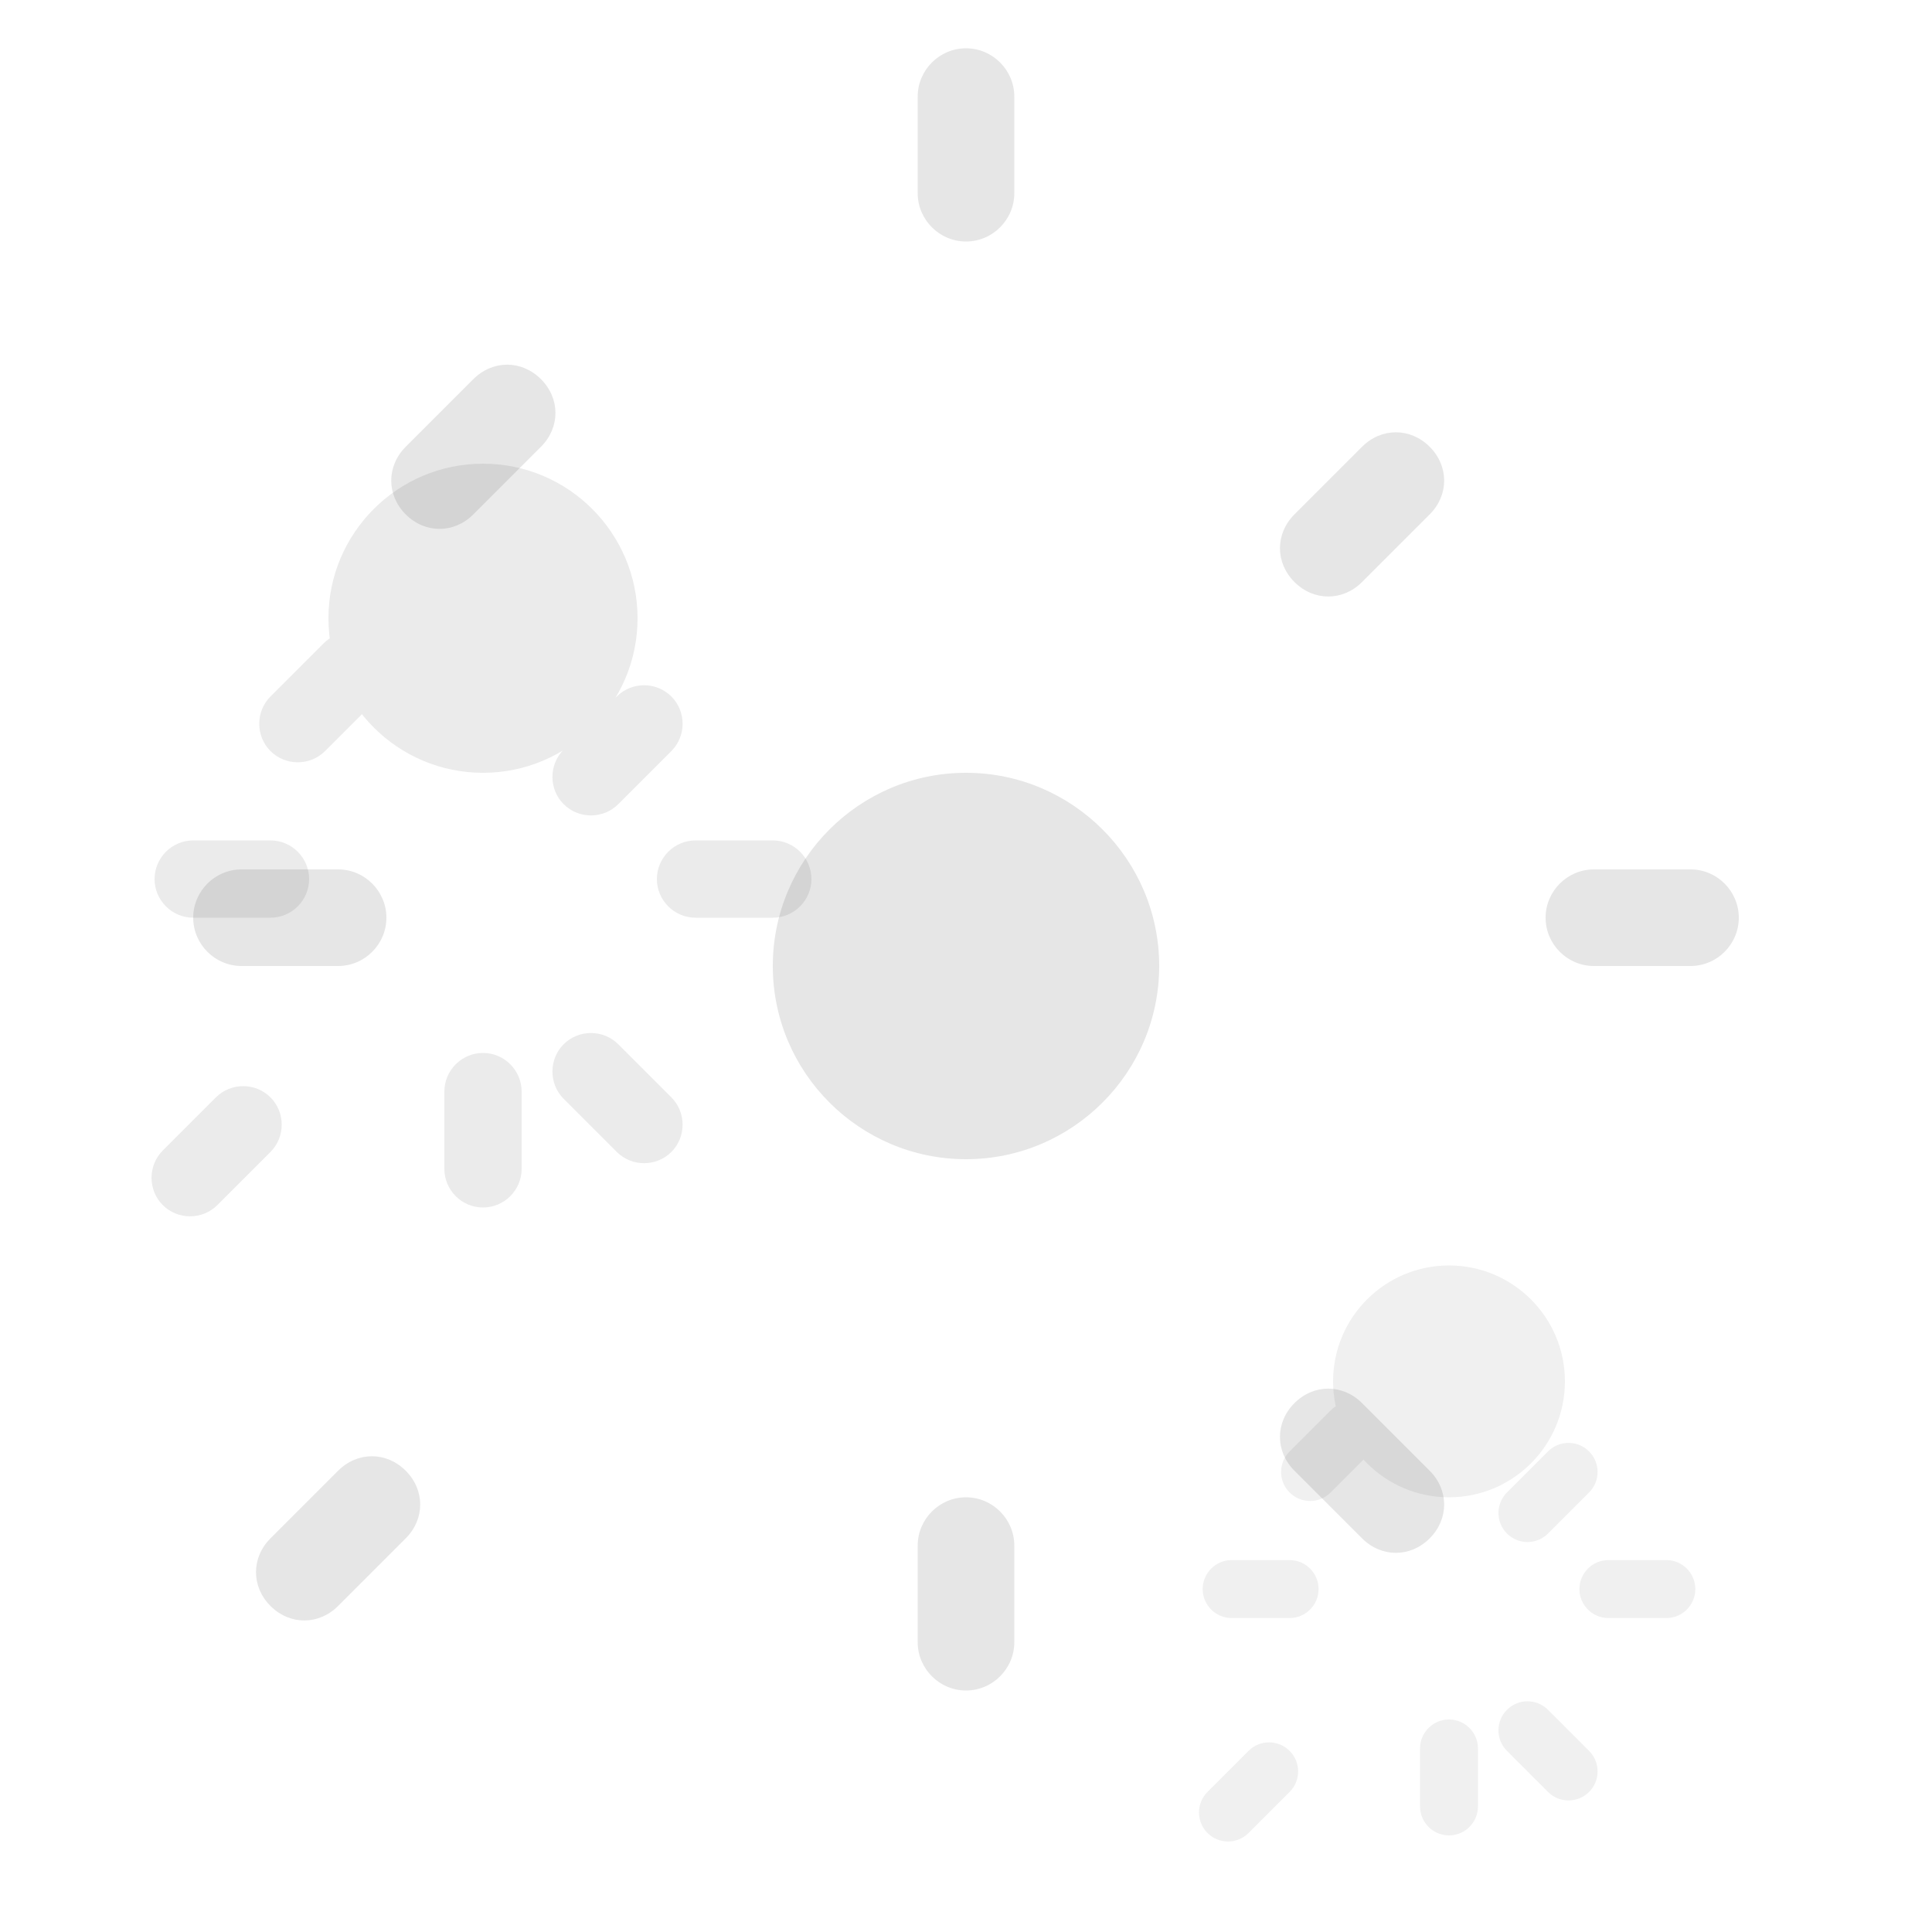
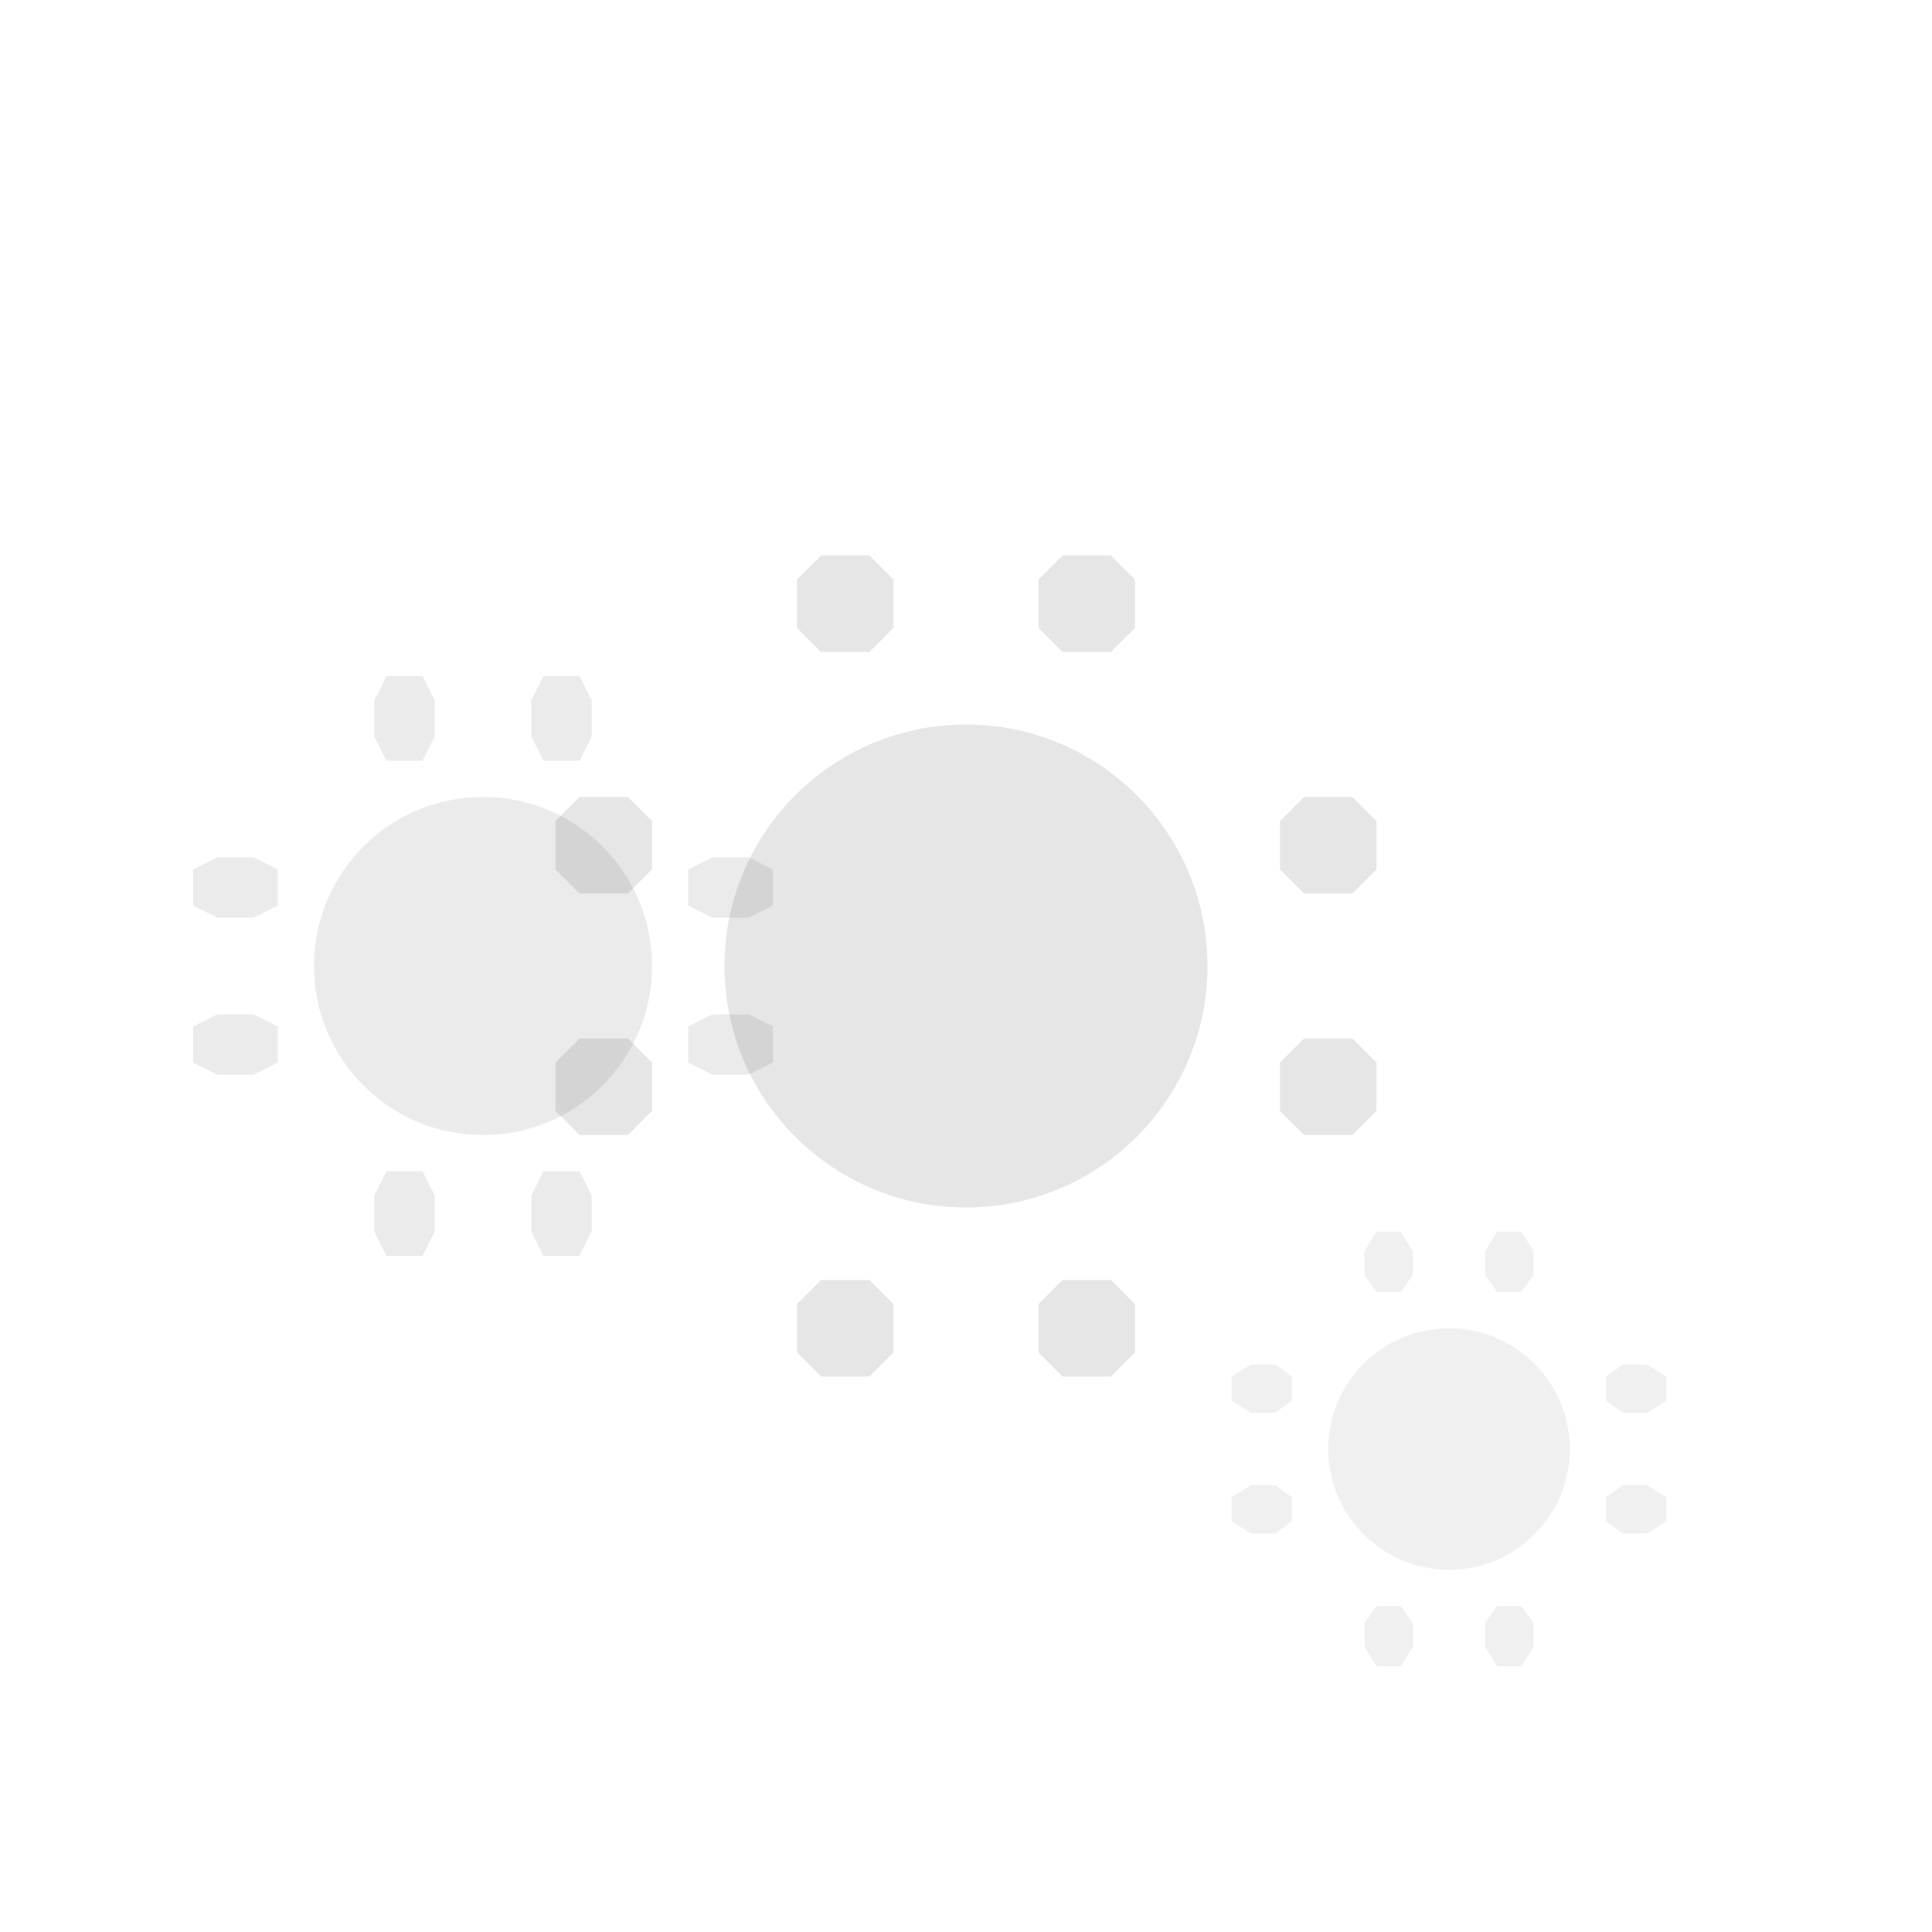
<svg xmlns="http://www.w3.org/2000/svg" viewBox="0 0 800 800">
-   <g class="gear-large">
-     <path fill="currentColor" opacity="0.1" d="M400 100c-11 0-20-9-20-20v-40c0-11 9-20 20-20s20 9 20 20v40c0 11-9 20-20 20zm0 600c-11 0-20-9-20-20v-40c0-11 9-20 20-20s20 9 20 20v40c0 11-9 20-20 20zm300-300h-40c-11 0-20-9-20-20s9-20 20-20h40c11 0 20 9 20 20s-9 20-20 20zm-560 0h-40c-11 0-20-9-20-20s9-20 20-20h40c11 0 20 9 20 20s-9 20-20 20zm452-187l-28 28c-8 8-20 8-28 0s-8-20 0-28l28-28c8-8 20-8 28 0s8 20 0 28zm-424 424l-28 28c-8 8-20 8-28 0s-8-20 0-28l28-28c8-8 20-8 28 0s8 20 0 28zm424 0c-8 8-20 8-28 0l-28-28c-8-8-8-20 0-28s20-8 28 0l28 28c8 8 8 20 0 28zm-424-424c-8-8-8-20 0-28l28-28c8-8 20-8 28 0s8 20 0 28l-28 28c-8 8-20 8-28 0z     M400 480c-44.1 0-80-35.9-80-80s35.9-80 80-80 80 35.9 80 80-35.9 80-80 80z">
-       <animateTransform attributeName="transform" type="rotate" from="0 400 400" to="360 400 400" dur="30s" repeatCount="indefinite" />
+   <g class="gear-large" transform="translate(400, 400)">
+     <path fill="currentColor" opacity="0.1" d="       M -60,-170 L -40,-170 L -30,-160 L -30,-140 L -40,-130 L -60,-130 L -70,-140 L -70,-160 Z       M 60,-170 L 40,-170 L 30,-160 L 30,-140 L 40,-130 L 60,-130 L 70,-140 L 70,-160 Z       M 170,-60 L 170,-40 L 160,-30 L 140,-30 L 130,-40 L 130,-60 L 140,-70 L 160,-70 Z       M 170,60 L 170,40 L 160,30 L 140,30 L 130,40 L 130,60 L 140,70 L 160,70 Z       M 60,170 L 40,170 L 30,160 L 30,140 L 40,130 L 60,130 L 70,140 L 70,160 Z       M -60,170 L -40,170 L -30,160 L -30,140 L -40,130 L -60,130 L -70,140 L -70,160 Z       M -170,60 L -170,40 L -160,30 L -140,30 L -130,40 L -130,60 L -140,70 L -160,70 Z       M -170,-60 L -170,-40 L -160,-30 L -140,-30 L -130,-40 L -130,-60 L -140,-70 L -160,-70 Z       M 0,0 m -100,0 a 100,100 0 1,0 200,0 a 100,100 0 1,0 -200,0       M 0,0 m -80,0 a 80,80 0 1,0 160,0 a 80,80 0 1,0 -160,0       M -80,0 L -30,0       M 30,0 L 80,0       M 0,-80 L 0,-30       M 0,30 L 0,80       M -56,-56 L -21,-21       M 21,21 L 56,56       M -56,56 L -21,21       M 21,-21 L 56,-56">
+       <animateTransform attributeName="transform" type="rotate" from="0 0 0" to="360 0 0" dur="30s" repeatCount="indefinite" />
    </path>
  </g>
-   <g class="gear-medium">
-     <path fill="currentColor" opacity="0.08" d="M200 260c-8.8 0-16-7.2-16-16v-32c0-8.8 7.2-16 16-16s16 7.2 16 16v32c0 8.8-7.2 16-16 16zm0 240c-8.8 0-16-7.2-16-16v-32c0-8.8 7.2-16 16-16s16 7.2 16 16v32c0 8.8-7.2 16-16 16zm120-120h-32c-8.8 0-16-7.2-16-16s7.2-16 16-16h32c8.8 0 16 7.2 16 16s-7.2 16-16 16zm-208 0h-32c-8.8 0-16-7.2-16-16s7.2-16 16-16h32c8.8 0 16 7.2 16 16s-7.2 16-16 16zm166-69l-22 22c-6.2 6.2-16.4 6.2-22.6 0-6.2-6.2-6.2-16.4 0-22.6l22-22c6.2-6.2 16.4-6.2 22.6 0 6.2 6.2 6.2 16.4 0 22.6zm-166 166l-22 22c-6.2 6.2-16.4 6.2-22.6 0-6.2-6.2-6.2-16.4 0-22.6l22-22c6.2-6.2 16.4-6.2 22.6 0 6.2 6.2 6.2 16.4 0 22.6zm166 0c-6.2 6.2-16.4 6.2-22.6 0l-22-22c-6.2-6.2-6.2-16.4 0-22.6 6.2-6.2 16.4-6.2 22.6 0l22 22c6.2 6.2 6.2 16.4 0 22.6zm-166-166c-6.2-6.2-6.2-16.4 0-22.6l22-22c6.2-6.2 16.4-6.2 22.6 0 6.2 6.2 6.2 16.4 0 22.6l-22 22c-6.2 6.2-16.4 6.2-22.6 0z     M200 320c-35.3 0-64-28.7-64-64s28.7-64 64-64 64 28.7 64 64-28.7 64-64 64z">
-       <animateTransform attributeName="transform" type="rotate" from="360 400 400" to="0 400 400" dur="20s" repeatCount="indefinite" />
+   <g class="gear-medium" transform="translate(200, 400)">
+     <path fill="currentColor" opacity="0.08" d="       M -40,-120 L -25,-120 L -20,-110 L -20,-95 L -25,-85 L -40,-85 L -45,-95 L -45,-110 Z       M 40,-120 L 25,-120 L 20,-110 L 20,-95 L 25,-85 L 40,-85 L 45,-95 L 45,-110 Z       M 120,-40 L 120,-25 L 110,-20 L 95,-20 L 85,-25 L 85,-40 L 95,-45 L 110,-45 Z       M 120,40 L 120,25 L 110,20 L 95,20 L 85,25 L 85,40 L 95,45 L 110,45 Z       M 40,120 L 25,120 L 20,110 L 20,95 L 25,85 L 40,85 L 45,95 L 45,110 Z       M -40,120 L -25,120 L -20,110 L -20,95 L -25,85 L -40,85 L -45,95 L -45,110 Z       M -120,40 L -120,25 L -110,20 L -95,20 L -85,25 L -85,40 L -95,45 L -110,45 Z       M -120,-40 L -120,-25 L -110,-20 L -95,-20 L -85,-25 L -85,-40 L -95,-45 L -110,-45 Z       M 0,0 m -70,0 a 70,70 0 1,0 140,0 a 70,70 0 1,0 -140,0       M 0,0 m -50,0 a 50,50 0 1,0 100,0 a 50,50 0 1,0 -100,0       M -50,0 L -20,0       M 20,0 L 50,0       M 0,-50 L 0,-20       M 0,20 L 0,50       M -35,-35 L -14,-14       M 14,14 L 35,35       M -35,35 L -14,14       M 14,-14 L 35,-35">
+       <animateTransform attributeName="transform" type="rotate" from="360 0 0" to="0 0 0" dur="20s" repeatCount="indefinite" />
    </path>
  </g>
-   <g class="gear-small">
-     <path fill="currentColor" opacity="0.06" d="M600 580c-6.6 0-12-5.4-12-12v-24c0-6.6 5.4-12 12-12s12 5.4 12 12v24c0 6.6-5.4 12-12 12zm0 180c-6.6 0-12-5.4-12-12v-24c0-6.6 5.4-12 12-12s12 5.4 12 12v24c0 6.6-5.4 12-12 12zm90-90h-24c-6.6 0-12-5.4-12-12s5.4-12 12-12h24c6.6 0 12 5.4 12 12s-5.4 12-12 12zm-156 0h-24c-6.6 0-12-5.4-12-12s5.4-12 12-12h24c6.6 0 12 5.4 12 12s-5.4 12-12 12zm124-52l-17 17c-4.7 4.7-12.3 4.7-17 0-4.7-4.7-4.7-12.3 0-17l17-17c4.7-4.7 12.3-4.7 17 0 4.7 4.7 4.7 12.3 0 17zm-124 124l-17 17c-4.7 4.7-12.3 4.7-17 0-4.7-4.7-4.7-12.3 0-17l17-17c4.7-4.7 12.3-4.7 17 0 4.7 4.7 4.7 12.3 0 17zm124 0c-4.7 4.7-12.3 4.7-17 0l-17-17c-4.7-4.7-4.7-12.3 0-17 4.7-4.7 12.3-4.7 17 0l17 17c4.7 4.7 4.7 12.3 0 17zm-124-124c-4.7-4.7-4.7-12.3 0-17l17-17c4.7-4.7 12.3-4.7 17 0 4.7 4.7 4.7 12.3 0 17l-17 17c-4.7 4.7-12.3 4.7-17 0z     M600 620c-26.5 0-48-21.5-48-48s21.5-48 48-48 48 21.5 48 48-21.5 48-48 48z">
-       <animateTransform attributeName="transform" type="rotate" from="0 400 400" to="360 400 400" dur="15s" repeatCount="indefinite" />
+   <g class="gear-small" transform="translate(600, 600)">
+     <path fill="currentColor" opacity="0.06" d="       M -30,-90 L -20,-90 L -15,-82 L -15,-72 L -20,-65 L -30,-65 L -35,-72 L -35,-82 Z       M 30,-90 L 20,-90 L 15,-82 L 15,-72 L 20,-65 L 30,-65 L 35,-72 L 35,-82 Z       M 90,-30 L 90,-20 L 82,-15 L 72,-15 L 65,-20 L 65,-30 L 72,-35 L 82,-35 Z       M 90,30 L 90,20 L 82,15 L 72,15 L 65,20 L 65,30 L 72,35 L 82,35 Z       M 30,90 L 20,90 L 15,82 L 15,72 L 20,65 L 30,65 L 35,72 L 35,82 Z       M -30,90 L -20,90 L -15,82 L -15,72 L -20,65 L -30,65 L -35,72 L -35,82 Z       M -90,30 L -90,20 L -82,15 L -72,15 L -65,20 L -65,30 L -72,35 L -82,35 Z       M -90,-30 L -90,-20 L -82,-15 L -72,-15 L -65,-20 L -65,-30 L -72,-35 L -82,-35 Z       M 0,0 m -50,0 a 50,50 0 1,0 100,0 a 50,50 0 1,0 -100,0       M 0,0 m -35,0 a 35,35 0 1,0 70,0 a 35,35 0 1,0 -70,0       M -35,0 L -15,0       M 15,0 L 35,0       M 0,-35 L 0,-15       M 0,15 L 0,35       M -25,-25 L -10,-10       M 10,10 L 25,25       M -25,25 L -10,10       M 10,-10 L 25,-25">
+       <animateTransform attributeName="transform" type="rotate" from="0 0 0" to="360 0 0" dur="15s" repeatCount="indefinite" />
    </path>
  </g>
</svg>
